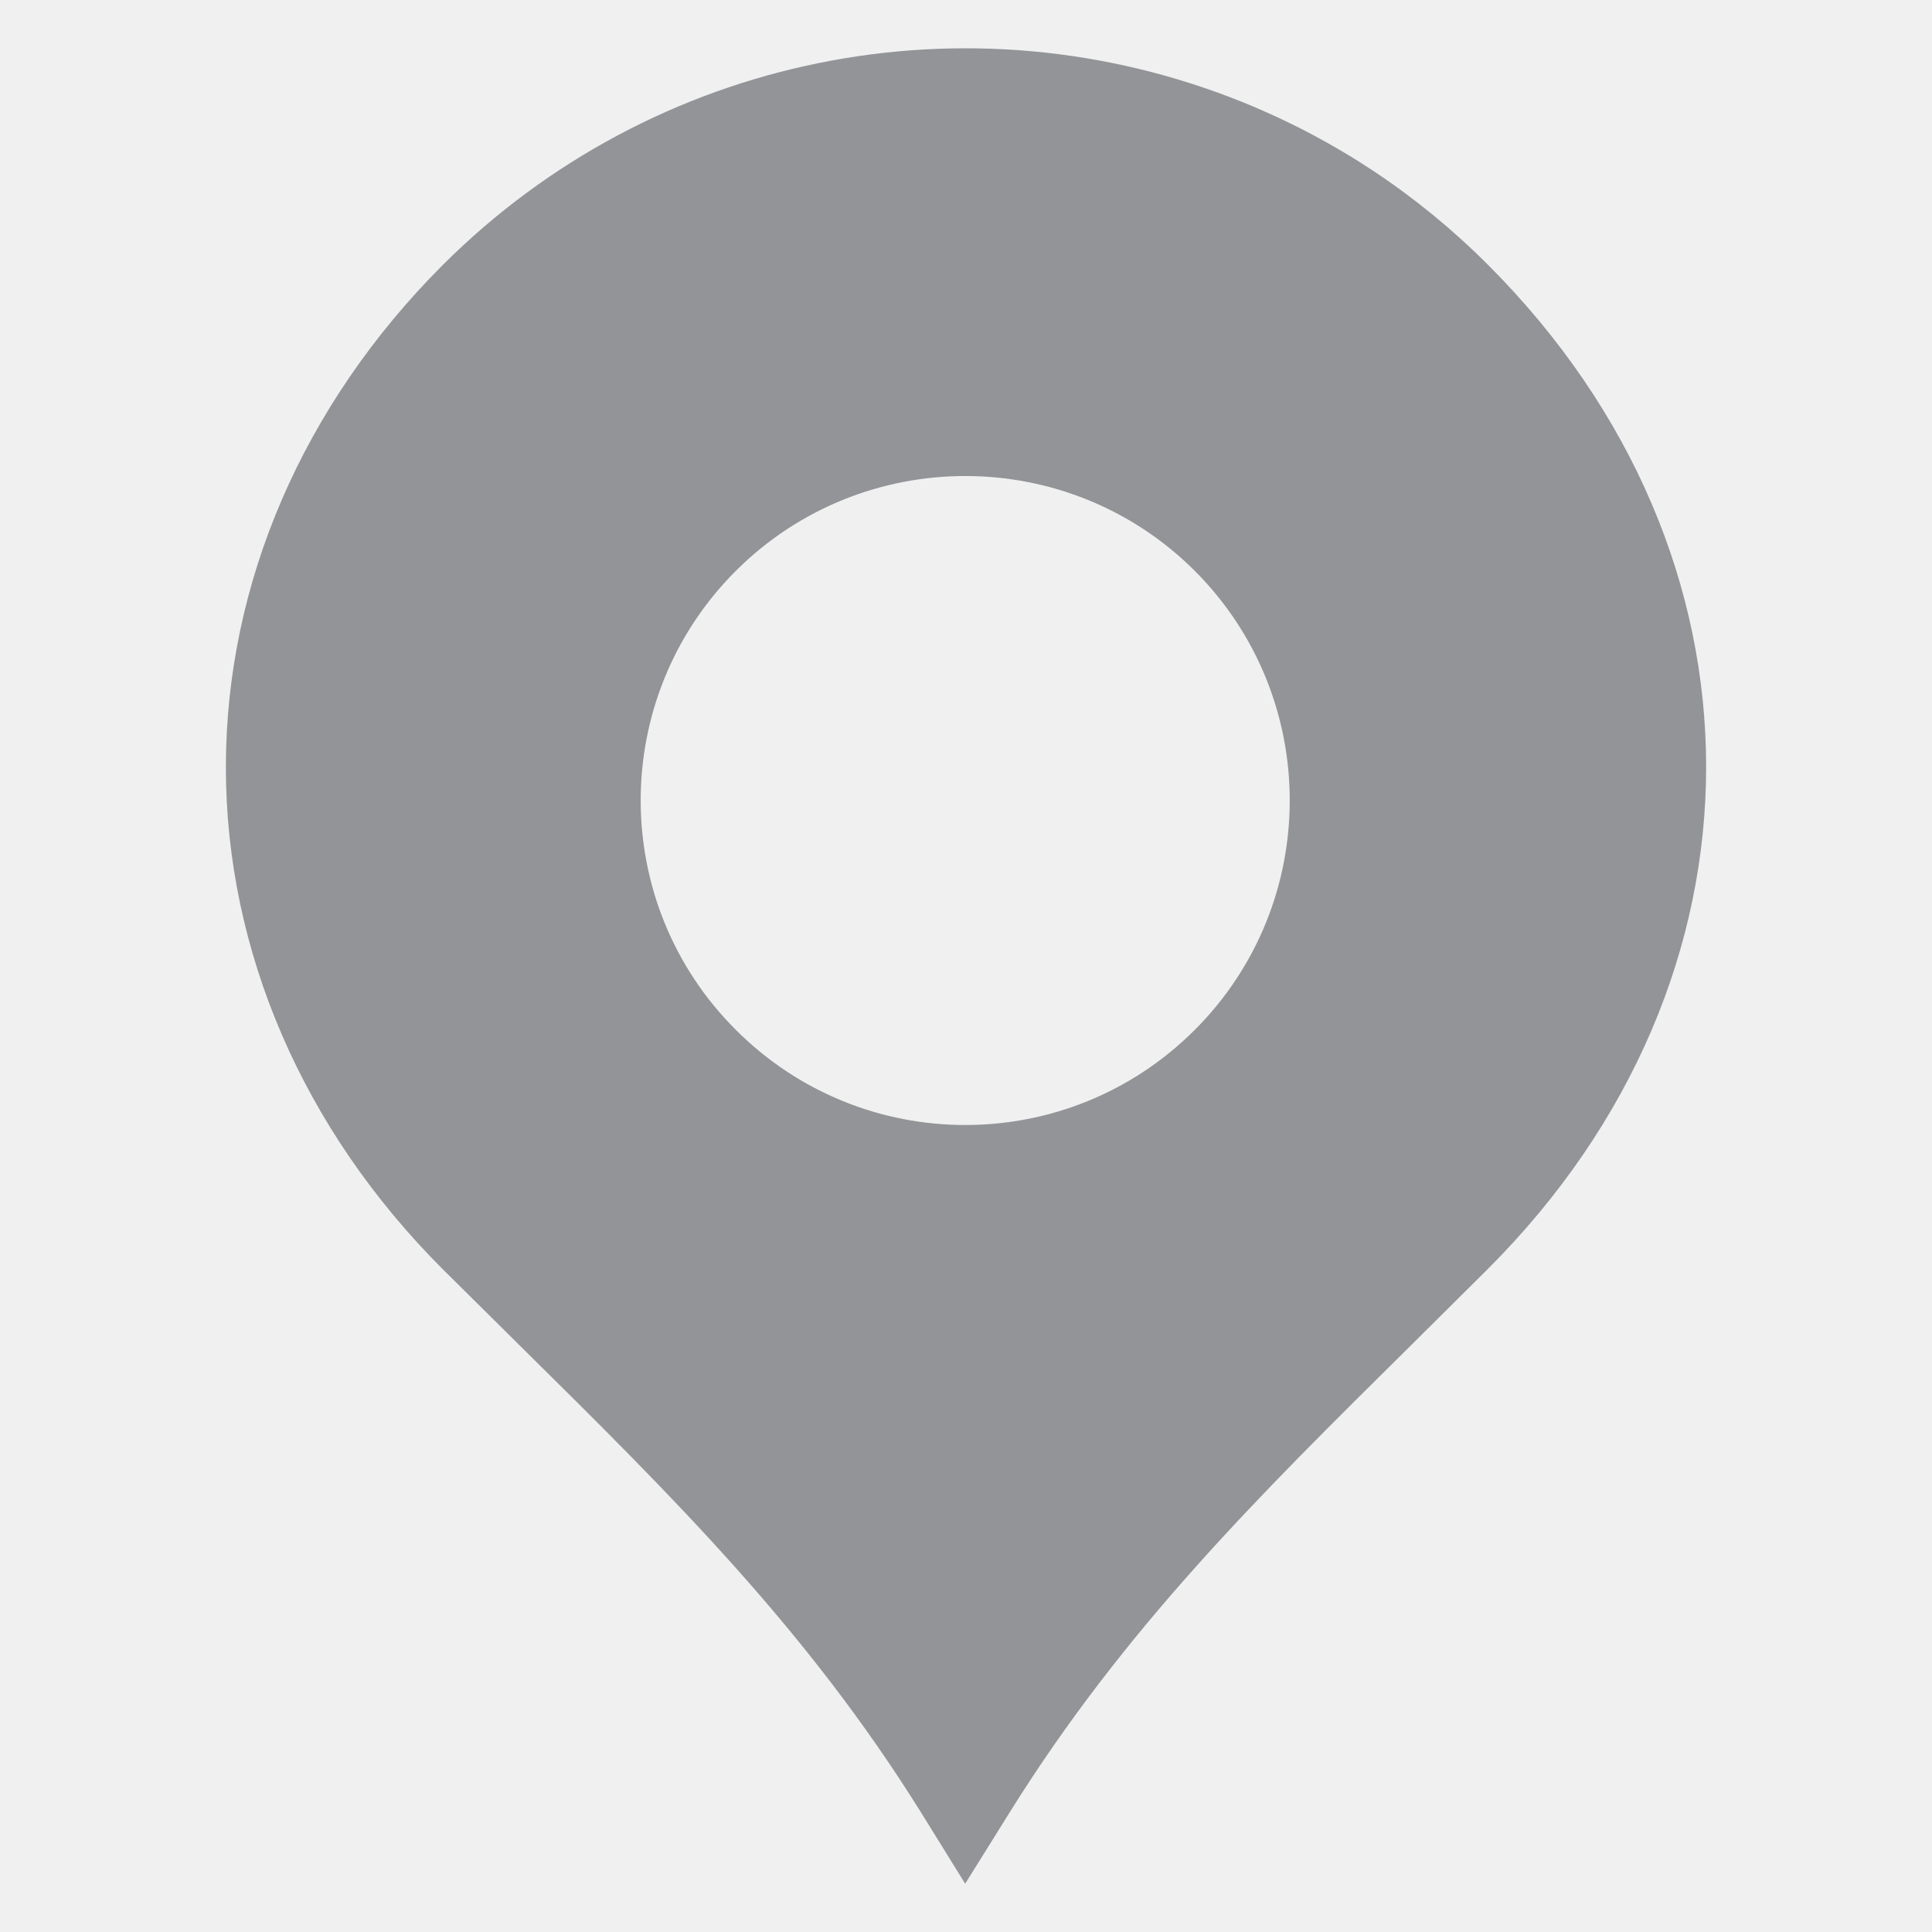
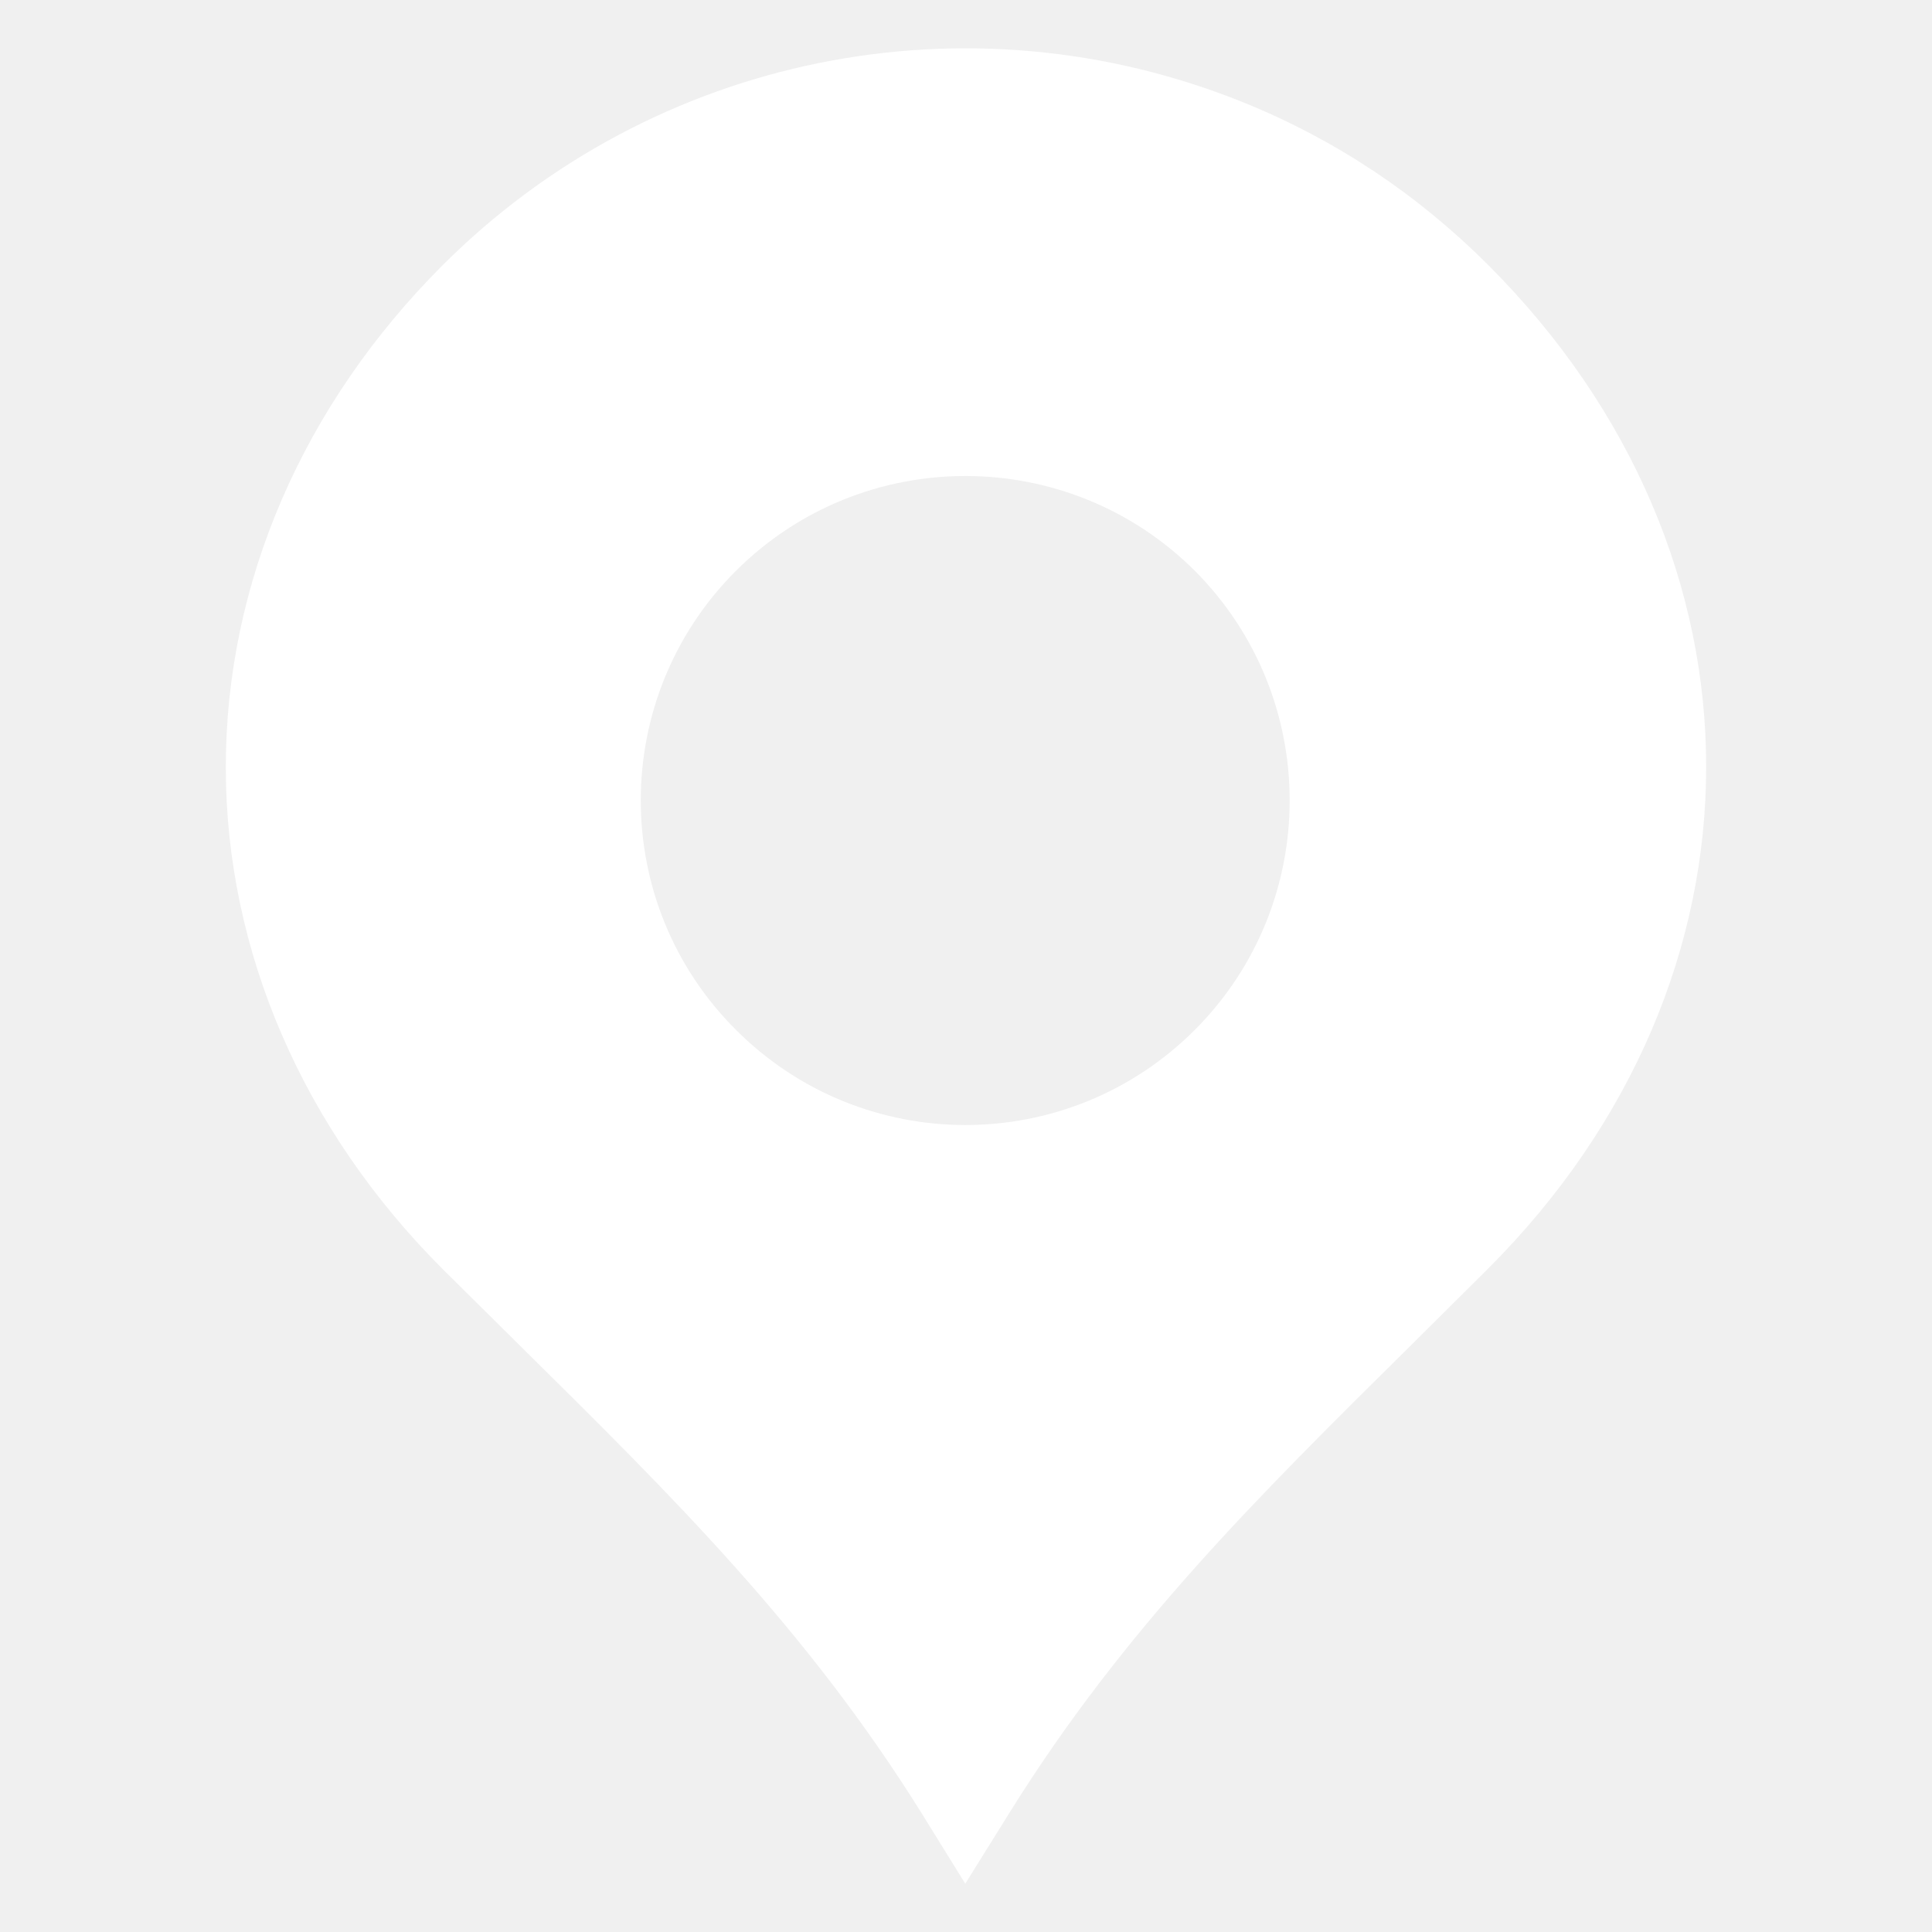
- <svg xmlns="http://www.w3.org/2000/svg" version="1.1" width="80" height="80" viewBox="0 0 80 80" id="svg2">
-   <defs id="defs15" />
-   <linearGradient x1="326" y1="-301.074" x2="326" y2="-329.776" id="a" gradientUnits="userSpaceOnUse" gradientTransform="matrix(1,0,0,-1,-286,-294)">
-     <stop id="stop5" style="stop-color:#ffffff;stop-opacity:0.95" offset="0" />
-     <stop id="stop7" style="stop-color:#ffffff;stop-opacity:1" offset="0.787" />
-   </linearGradient>
-   <path d="M 61.615,10.966 C 58.705,8.053 55.306,5.795 51.506,4.25 40.071,-0.382 27.046,2.271 18.328,10.978 12.545,16.77 9.353,24.144 9.353,31.769 c 0,7.613 3.19,14.995 8.975,20.781 l 3.182,3.153 c 6.386,6.31 11.893,11.758 16.618,19.331 L 39.966,78 41.816,75.034 C 46.541,67.461 52.048,62.013 58.423,55.71 l 3.191,-3.17 C 73.658,40.496 73.658,23.011 61.615,10.966 z M 49.477,42.641 c -5.25,5.258 -13.76,5.258 -19.011,0 -5.249,-5.24 -5.249,-13.75 0,-19 5.251,-5.24 13.761,-5.24 19.011,0 5.238,5.25 5.238,13.758 0,19 z" id="path11" style="fill:#929497" />
+ <svg xmlns="http://www.w3.org/2000/svg" viewBox="0 0 80 80" width="80" height="80">
+   <style>
+ 		tspan { white-space:pre }
+ 		.shp0 { fill: #ffffff } 
+ 	</style>
+   <path id="path11" fill-rule="evenodd" class="shp0" d="M61.61 52.54L58.42 55.71C52.05 62.01 46.54 67.46 41.82 75.03L39.97 78L38.13 75.03C33.4 67.46 27.9 62.01 21.51 55.7L18.33 52.55C12.54 46.76 9.35 39.38 9.35 31.77C9.35 24.14 12.54 16.77 18.33 10.98C27.05 2.27 40.07 -0.38 51.51 4.25C55.31 5.79 58.7 8.05 61.62 10.97C73.66 23.01 73.66 40.5 61.61 52.54ZM49.48 23.64C44.23 18.4 35.72 18.4 30.47 23.64C25.22 28.89 25.22 37.4 30.47 42.64C35.72 47.9 44.23 47.9 49.48 42.64C54.71 37.4 54.71 28.89 49.48 23.64Z" />
</svg>
